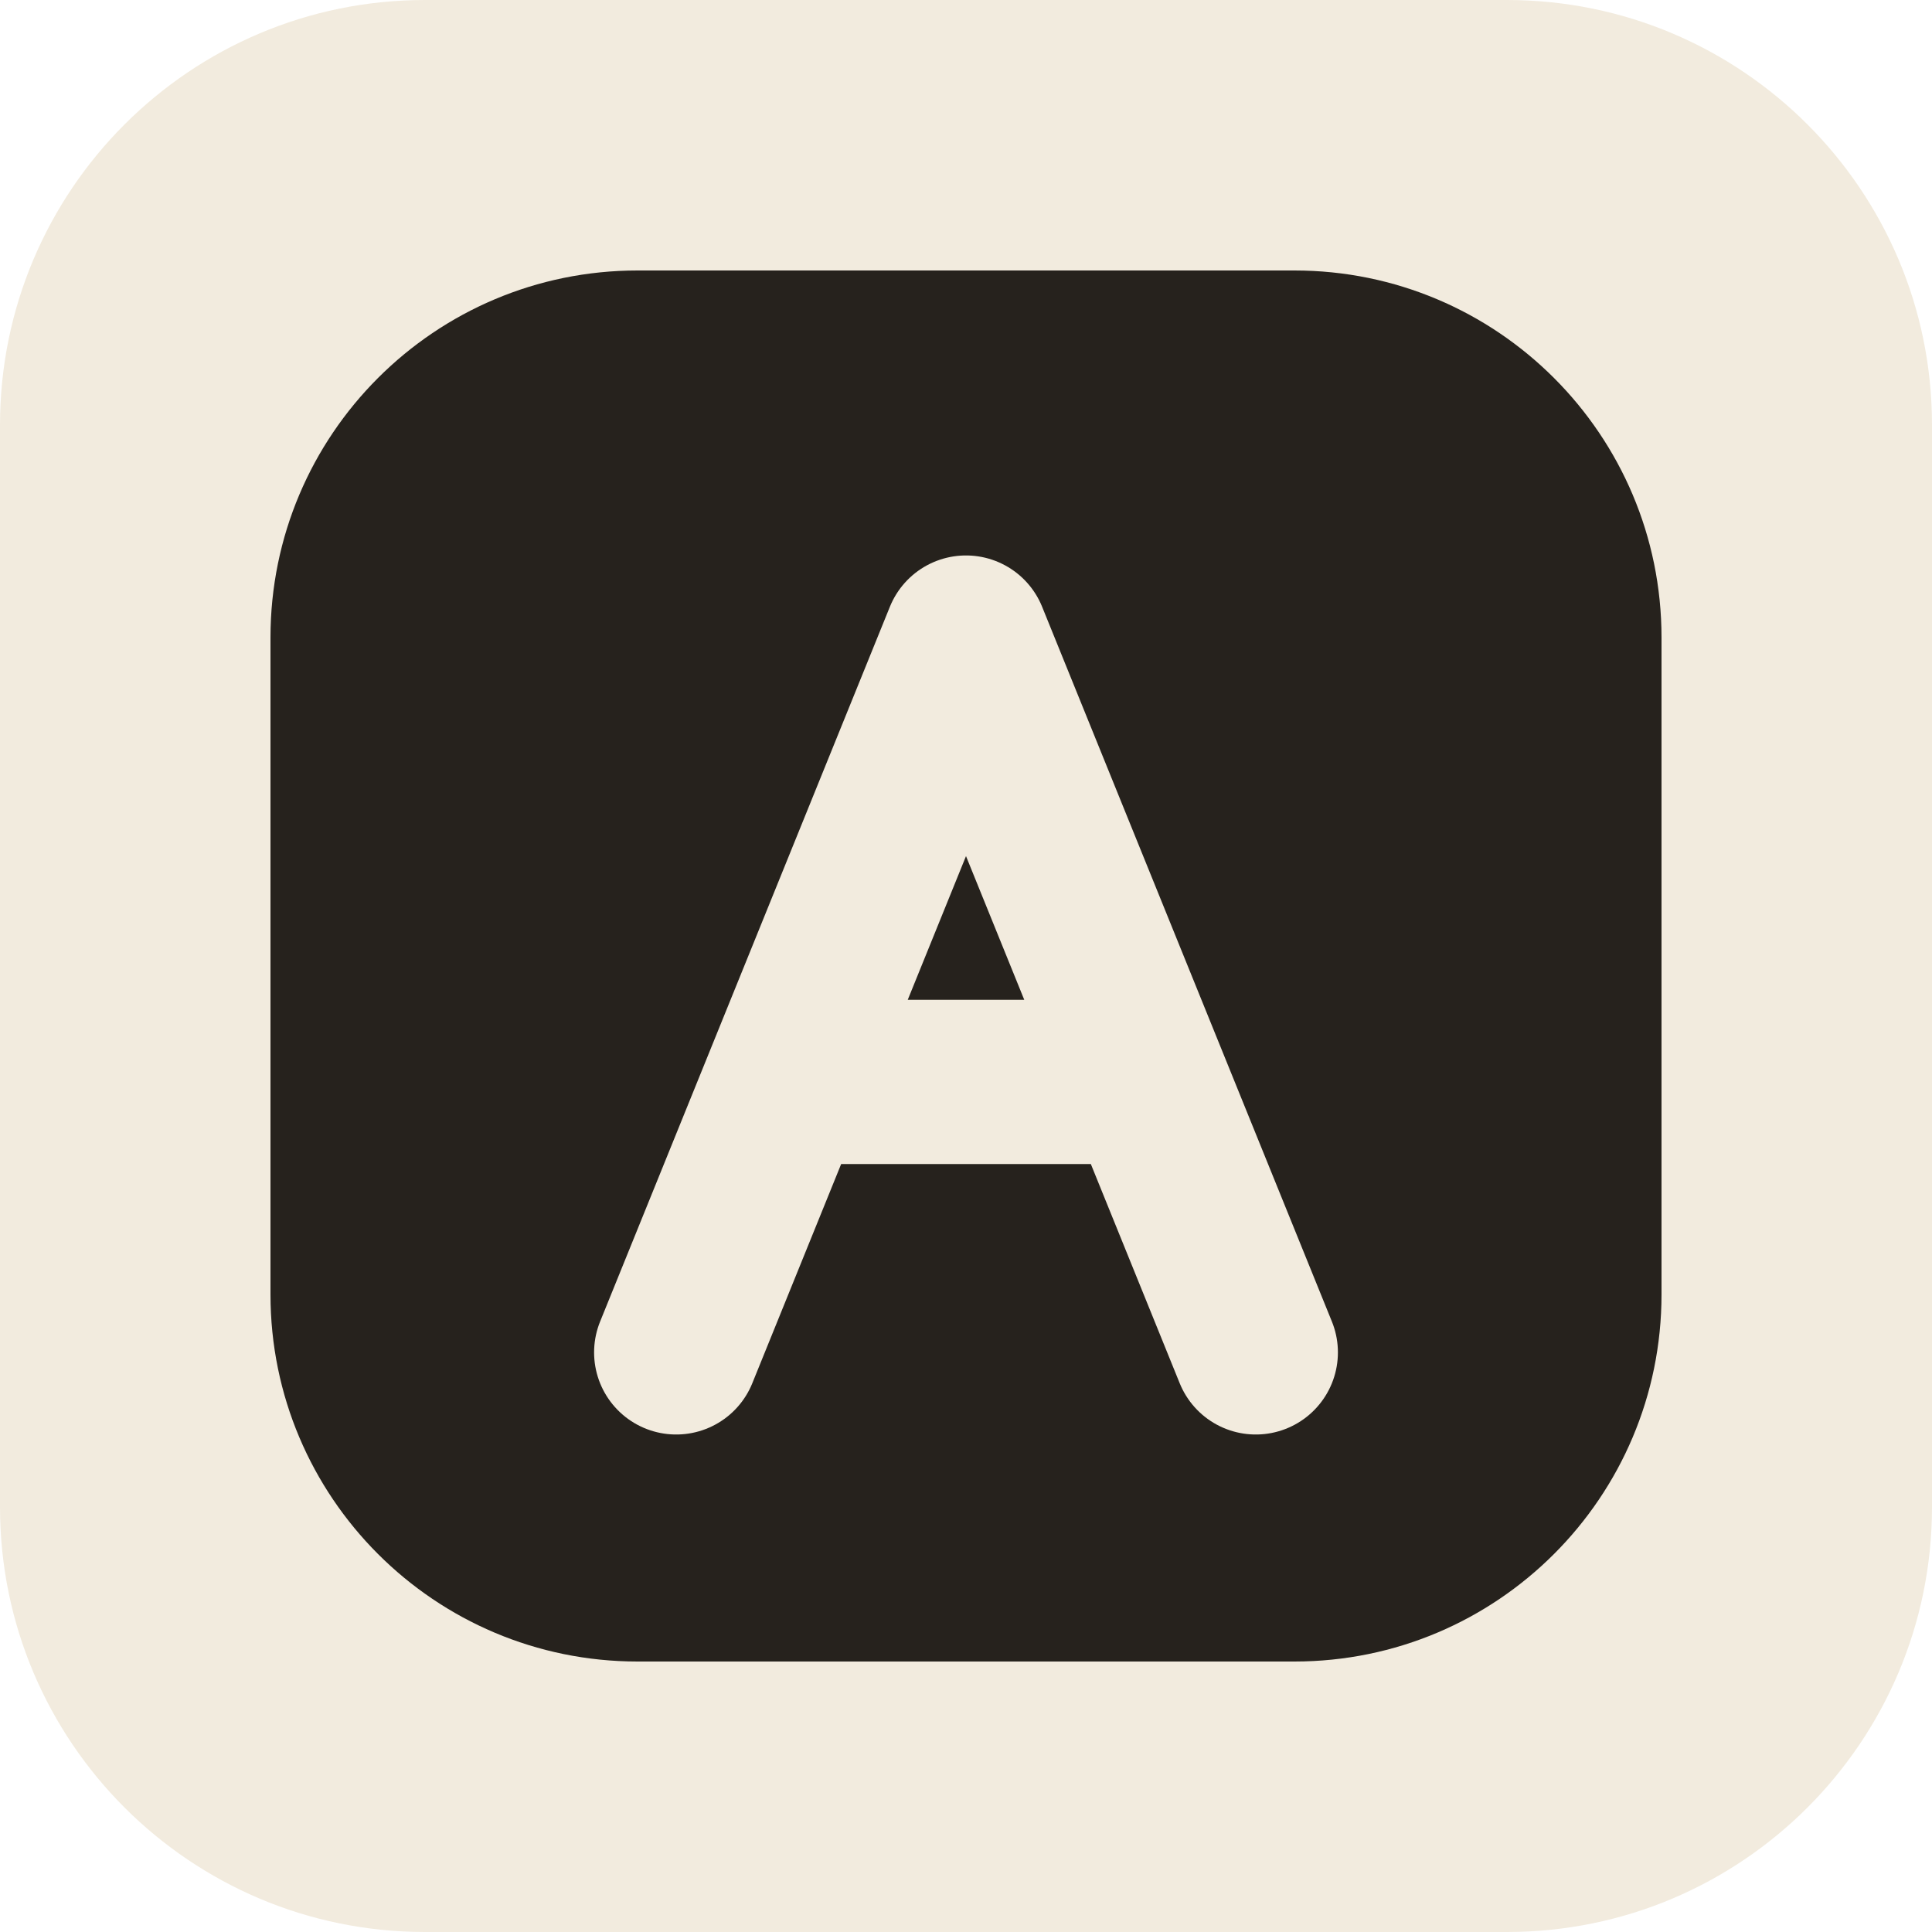
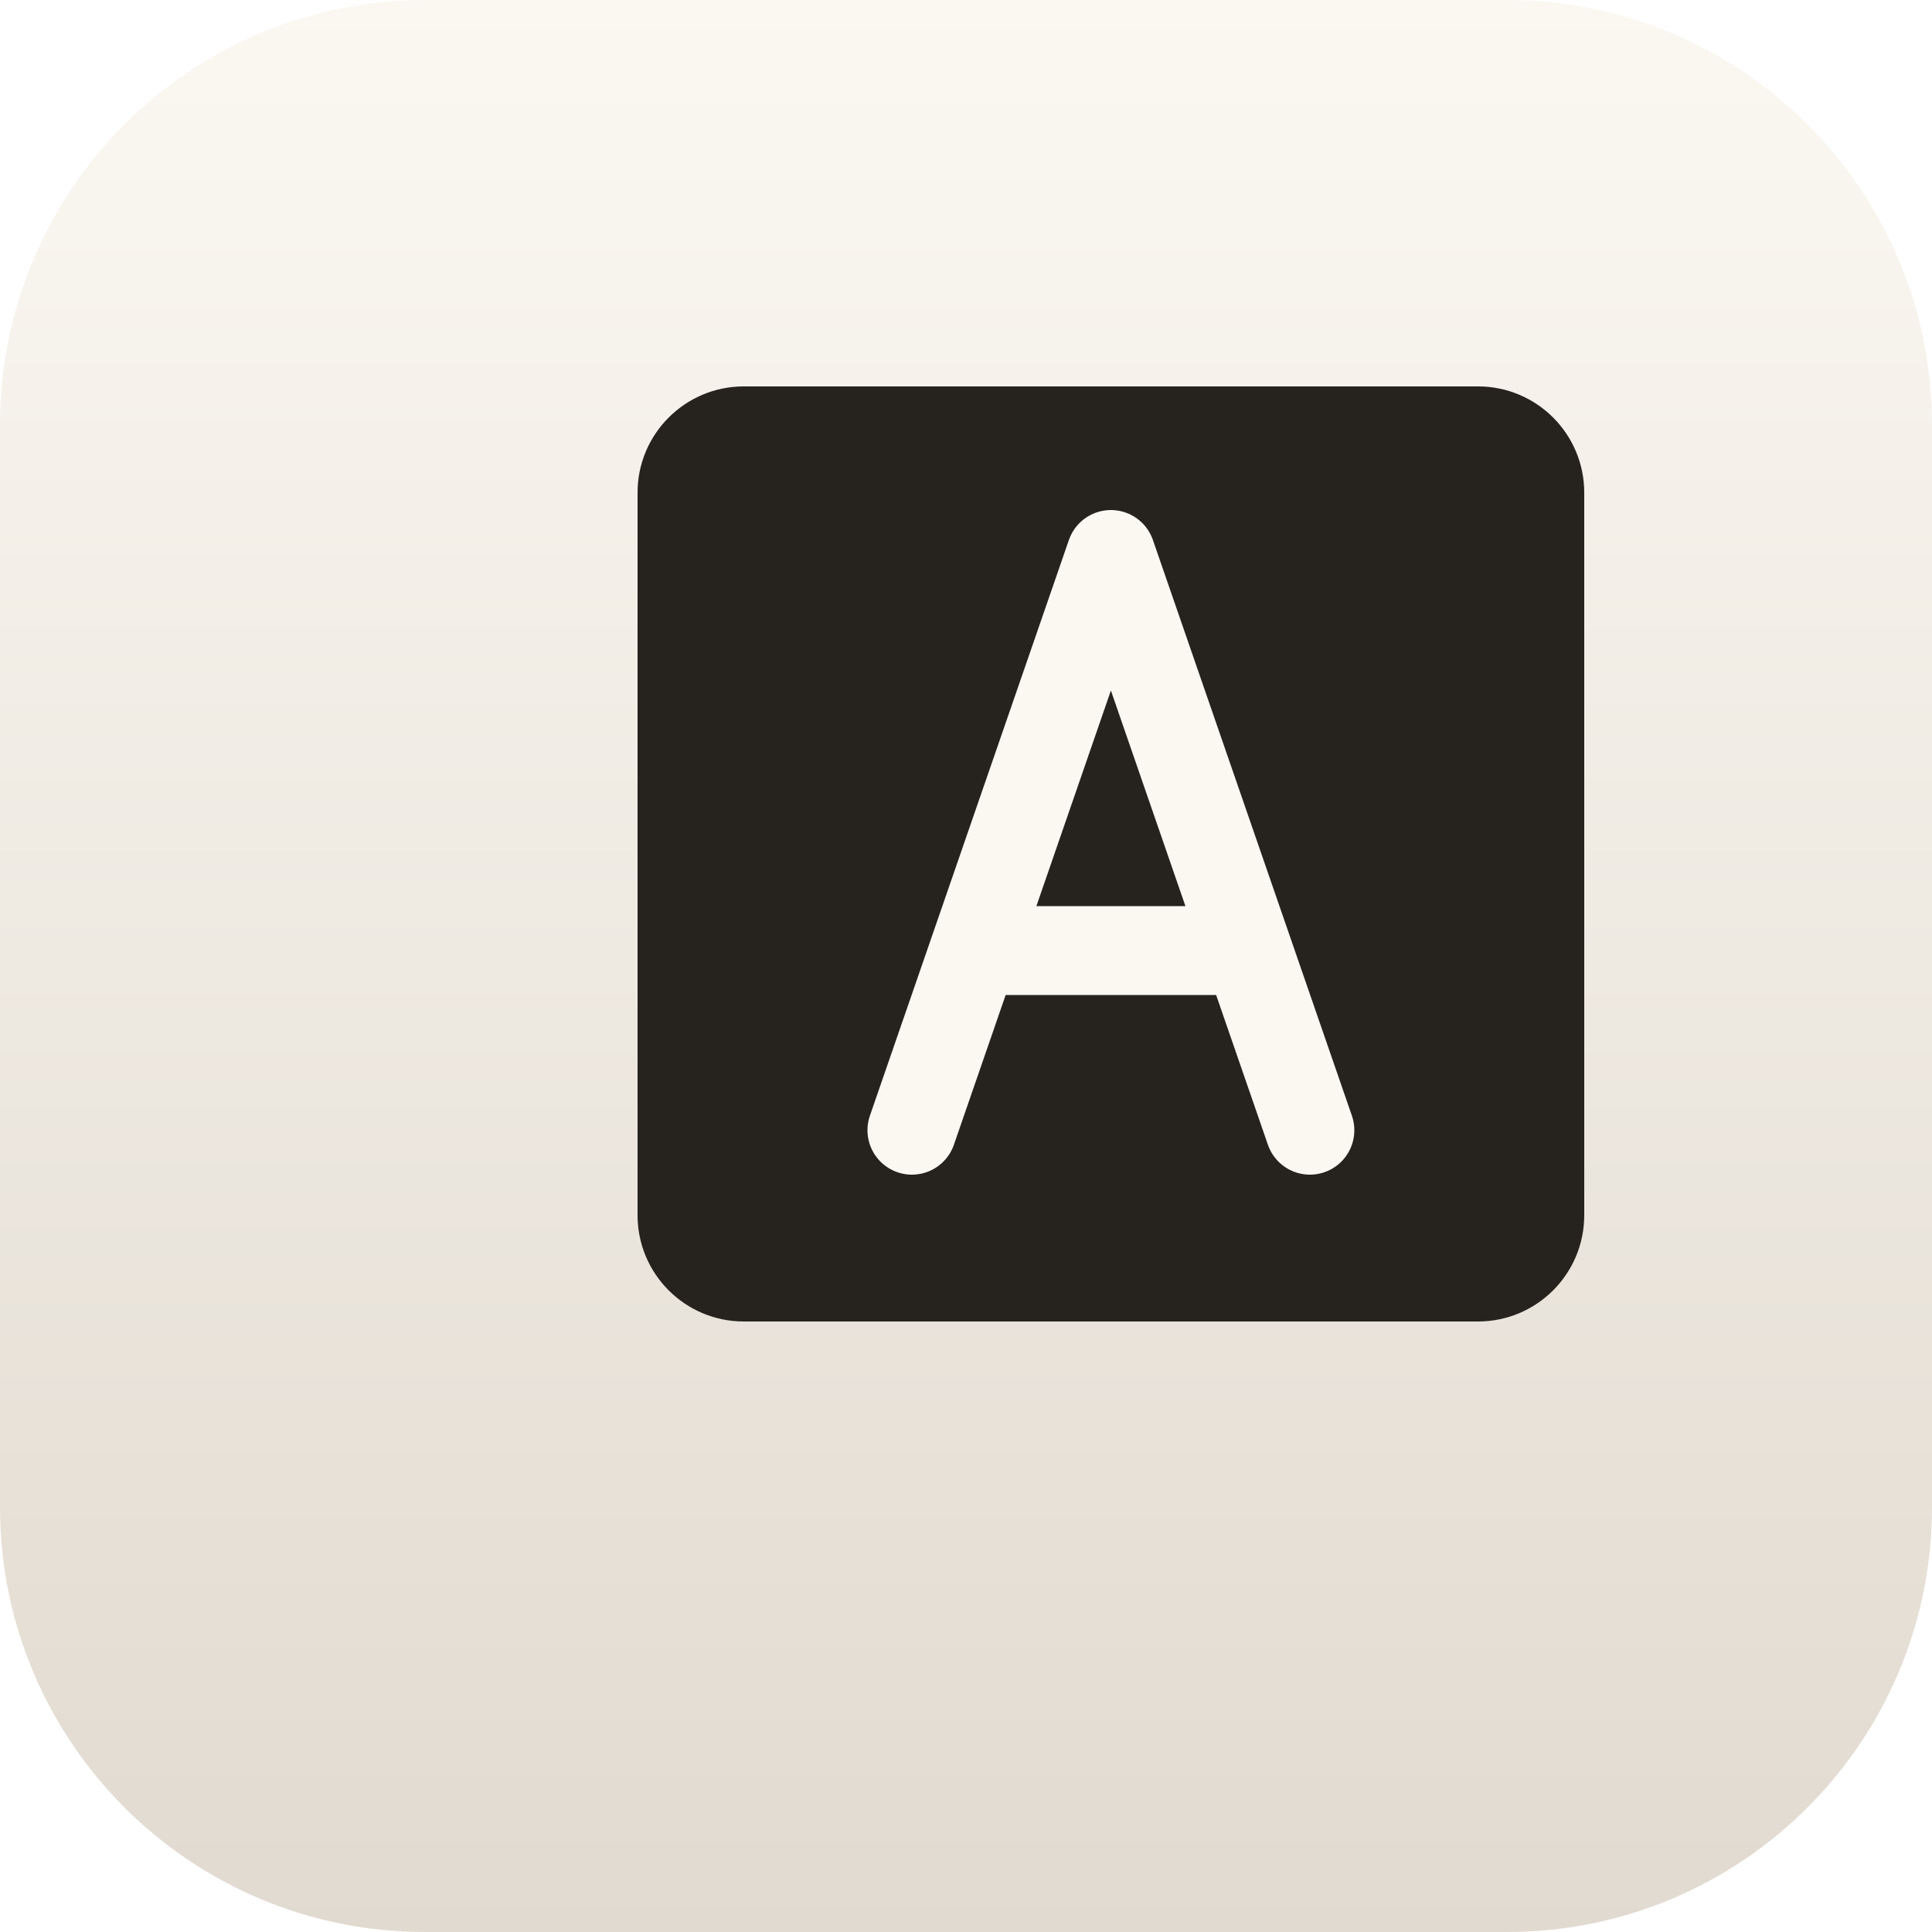
- <svg xmlns="http://www.w3.org/2000/svg" viewBox="0 0 100 100">
-   <rect width="100" height="100" rx="22" fill="#f2ebde" />
-   <rect x="14" y="14" width="72" height="72" rx="19" fill="#26221d" />
-   <path d="M35 70 L50 33 L65 70 M41 56 H59" fill="none" stroke="#f2ebde" stroke-width="8.5" stroke-linecap="round" stroke-linejoin="round" />
+ <svg xmlns="http://www.w3.org/2000/svg" viewBox="0 0 1000 1000">
+   <defs>
+     <linearGradient id="fond" x1="0" y1="0" x2="0" y2="1">
+       <stop offset="0" stop-color="#FBF8F2" />
+       <stop offset="1" stop-color="#E1DAD0" />
+     </linearGradient>
+   </defs>
+   <rect width="1000" height="1000" rx="220" fill="url(#fond)" />
+   <rect x="330" y="200" width="490" height="484" rx="55" fill="#26221D" />
+   <path d="M575 287 L472 585 M575 287 L678 585 M512 492 L638 492" fill="none" stroke="#FBF8F2" stroke-width="46" stroke-linecap="round" stroke-linejoin="round" />
</svg>
